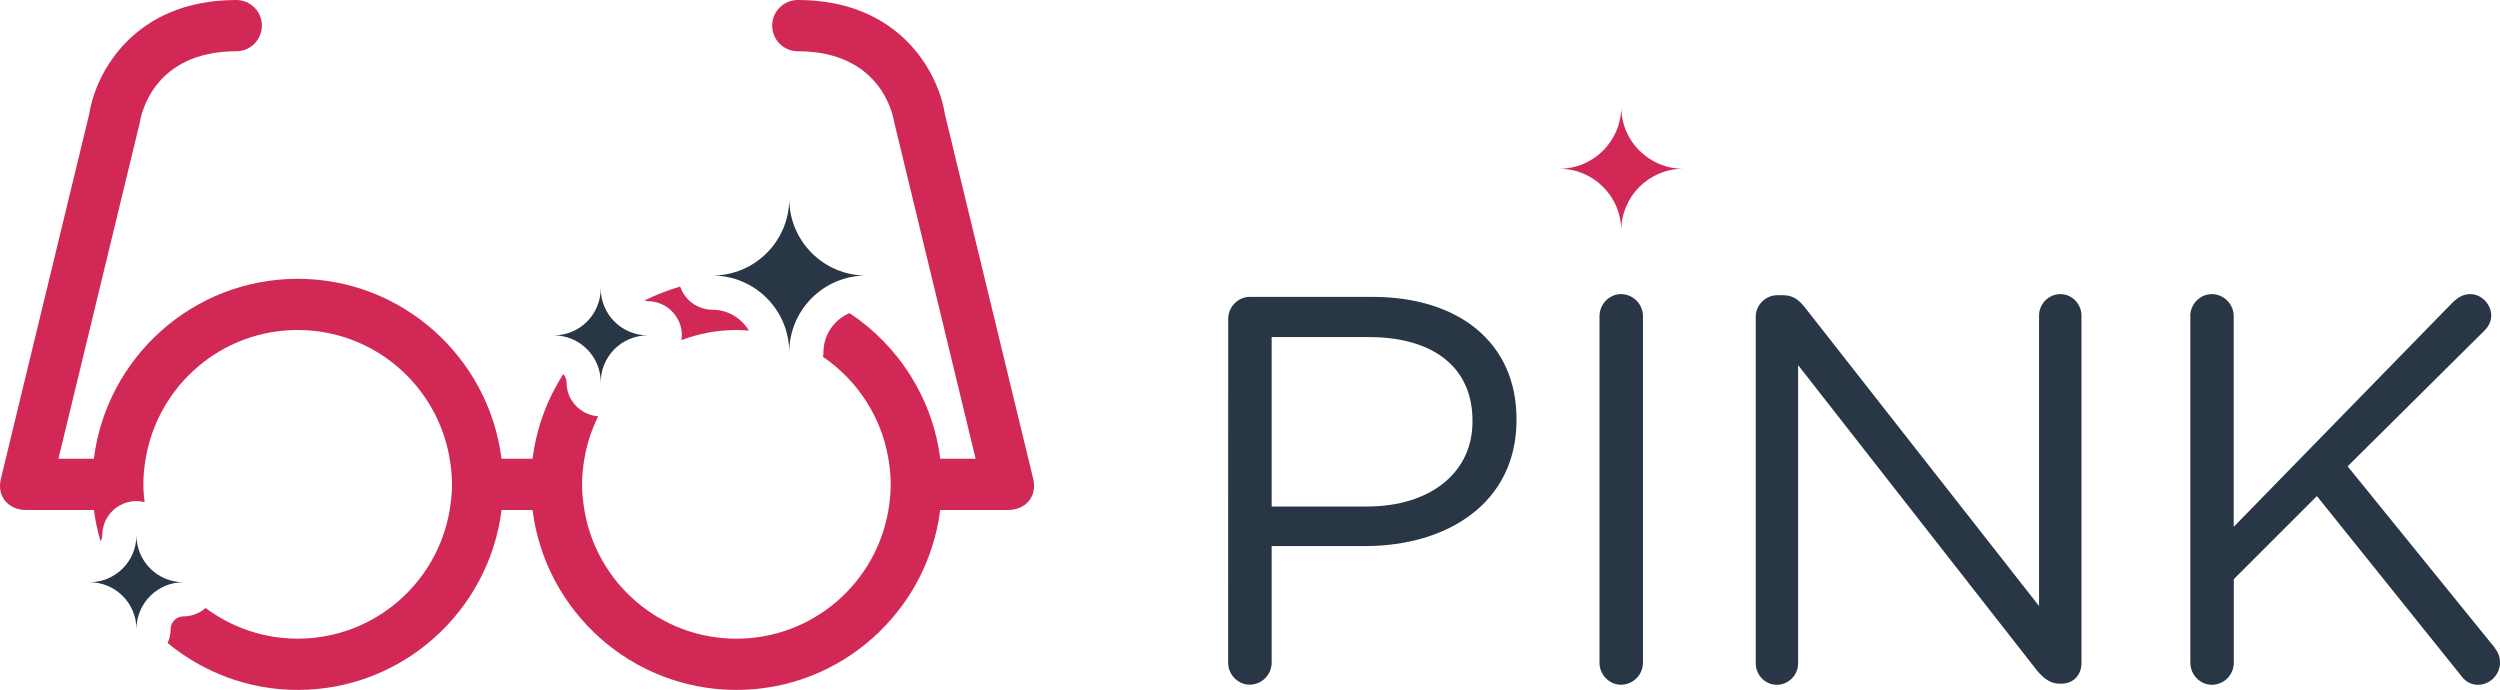
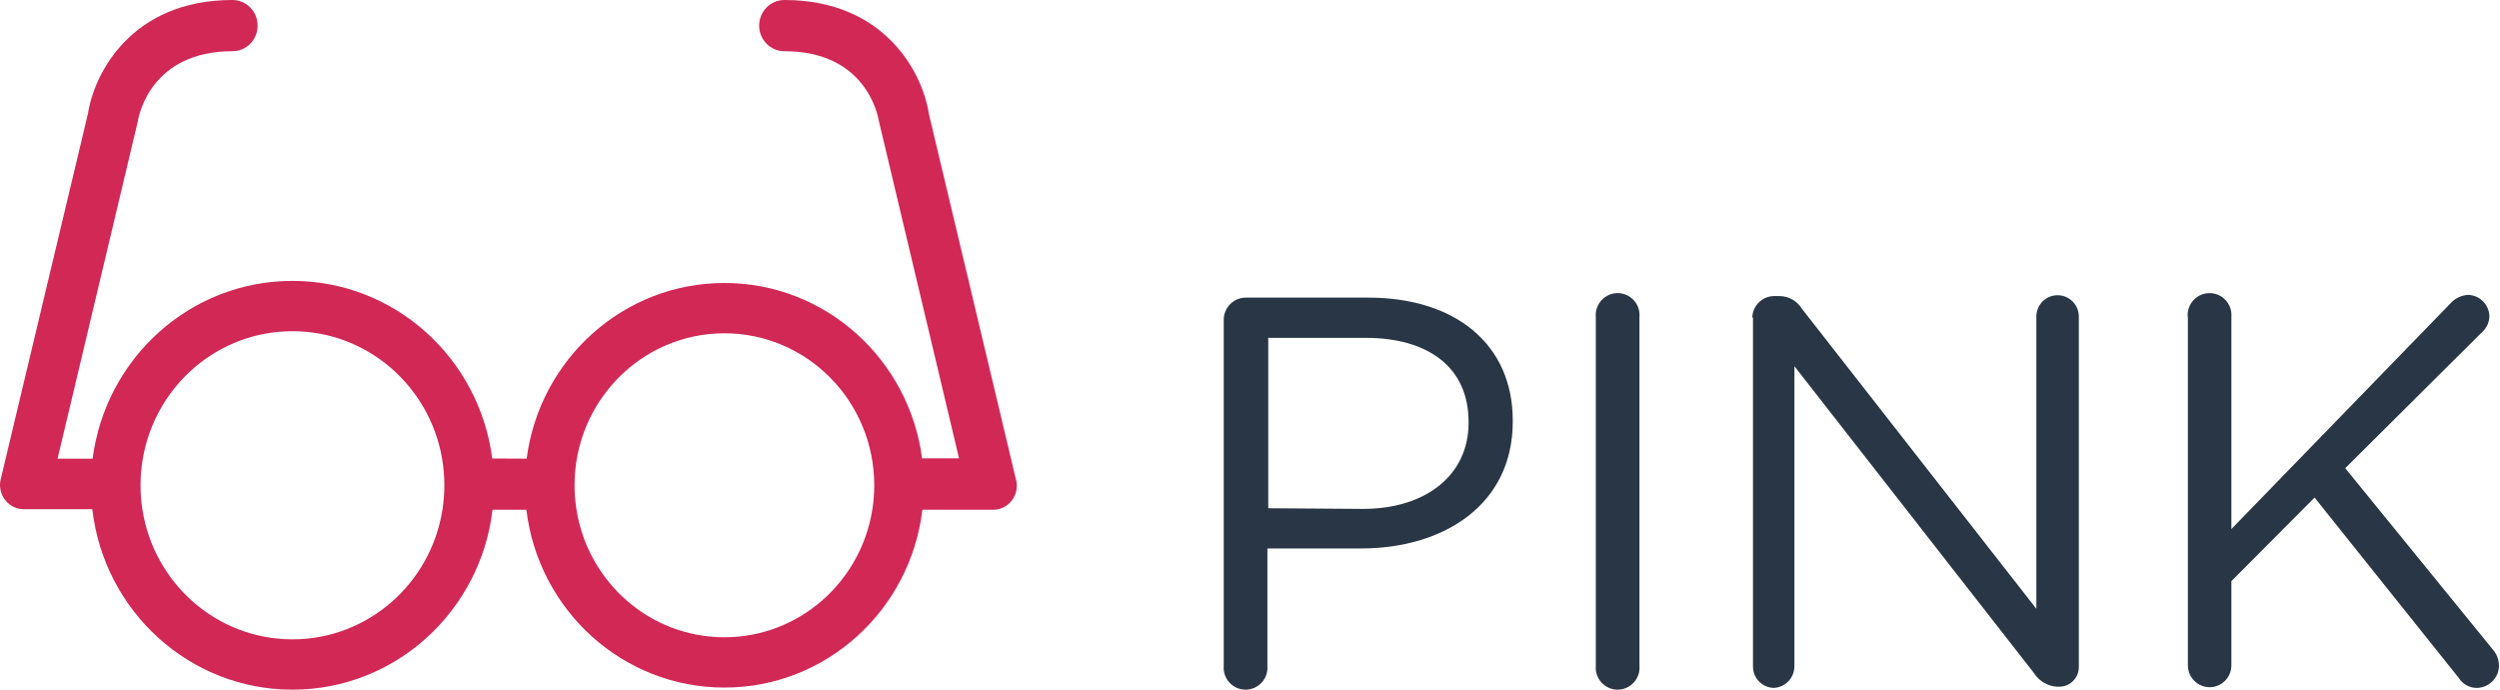
- <svg xmlns="http://www.w3.org/2000/svg" version="1.1" id="Layer_2" x="0px" y="0px" width="146.3px" height="40.375px" viewBox="0 0 146.3 40.375" enable-background="new 0 0 146.3 40.375" xml:space="preserve">
-   <g>
-     <path fill="#283645" d="M71.874,18.661c0-0.708,0.58-1.288,1.256-1.288h7.18c5.087,0,8.436,2.704,8.436,7.146v0.063 c0,4.86-4.057,7.373-8.854,7.373h-5.475v6.825c0,0.708-0.58,1.287-1.289,1.287c-0.676,0-1.256-0.58-1.256-1.287L71.874,18.661 L71.874,18.661z M79.988,29.641c3.734,0,6.182-1.996,6.182-4.959v-0.062c0-3.221-2.414-4.894-6.053-4.894h-5.699v9.917h5.57V29.641 z" />
-     <path fill="#283645" d="M93.603,18.5c0-0.708,0.579-1.288,1.255-1.288c0.709,0,1.288,0.58,1.288,1.288v20.283 c0,0.708-0.579,1.287-1.288,1.287c-0.676,0-1.255-0.579-1.255-1.287V18.5z" />
-     <path fill="#283645" d="M102.744,18.532c0-0.676,0.58-1.256,1.256-1.256h0.354c0.58,0,0.935,0.29,1.288,0.74l13.684,17.45V18.468 c0-0.676,0.547-1.256,1.256-1.256c0.676,0,1.225,0.58,1.225,1.256v20.349c0,0.677-0.48,1.19-1.158,1.19h-0.129 c-0.548,0-0.936-0.321-1.318-0.772l-13.976-17.867v17.449c0,0.677-0.547,1.257-1.257,1.257c-0.676,0-1.223-0.58-1.223-1.257V18.532 H102.744z" />
-     <path fill="#283645" d="M128.173,18.5c0-0.708,0.58-1.288,1.257-1.288c0.708,0,1.286,0.58,1.286,1.288v12.331l12.848-13.168 c0.29-0.257,0.579-0.451,0.998-0.451c0.676,0,1.225,0.612,1.225,1.256c0,0.354-0.162,0.644-0.42,0.901l-7.984,7.92l8.564,10.561 c0.225,0.291,0.354,0.547,0.354,0.936c0,0.676-0.577,1.288-1.285,1.288c-0.482,0-0.807-0.259-1.03-0.58l-8.401-10.464l-4.863,4.861 v4.895c0,0.708-0.578,1.288-1.286,1.288c-0.677,0-1.257-0.58-1.257-1.288V18.5H128.173z" />
-   </g>
-   <path fill="#D22856" d="M98.498,9.875c-2.002,0-3.623-1.623-3.623-3.624c0,2.001-1.623,3.624-3.625,3.624 c2.002,0,3.625,1.623,3.625,3.624C94.875,11.498,96.496,9.875,98.498,9.875z" />
-   <g>
-     <path fill="#D22856" d="M43.094,19.313c0.246,0,0.489,0.014,0.73,0.033c-0.437-0.728-1.227-1.221-2.136-1.221 c-0.877,0-1.614-0.568-1.884-1.354c-0.727,0.208-1.425,0.482-2.089,0.816c0.062,0.017,0.122,0.038,0.188,0.038c1.104,0,2,0.896,2,2 c0,0.096-0.015,0.188-0.028,0.281C40.875,19.524,41.959,19.313,43.094,19.313z" />
-     <path fill="#D22856" d="M60.462,28.016c-0.002-0.009-5.175-21.365-5.175-21.365C54.926,4.303,52.694,0,46.688,0 c-0.829,0-1.5,0.671-1.5,1.5s0.671,1.5,1.5,1.5c4.856,0,5.575,3.729,5.639,4.143l4.767,19.701h-2.073 c-0.445-3.557-2.453-6.628-5.305-8.522c-0.897,0.379-1.529,1.269-1.529,2.303c0,0.088-0.015,0.171-0.026,0.256 c1.991,1.358,3.415,3.489,3.829,5.965c0.082,0.488,0.135,0.987,0.135,1.5c0,0.512-0.053,1.012-0.135,1.5 c-0.716,4.271-4.421,7.53-8.896,7.53c-4.475,0-8.181-3.259-8.896-7.53c-0.082-0.488-0.135-0.988-0.135-1.5 c0-0.513,0.053-1.012,0.135-1.5c0.147-0.879,0.427-1.712,0.808-2.484c-1.034-0.077-1.852-0.932-1.852-1.984 c0-0.189-0.077-0.357-0.192-0.488c-0.938,1.469-1.569,3.149-1.795,4.957h-1.82c-0.741-5.927-5.802-10.531-11.927-10.531 S6.235,20.917,5.493,26.844H3.42L8.187,7.143C8.25,6.729,8.97,3,13.826,3c0.829,0,1.5-0.671,1.5-1.5S14.655,0,13.826,0 C7.82,0,5.588,4.303,5.227,6.651c0,0-5.173,21.356-5.175,21.365c-0.266,1.109,0.531,1.826,1.426,1.826 c0.012,0,0.023,0.004,0.036,0.004h3.982c0.079,0.629,0.215,1.237,0.387,1.831c0.059-0.106,0.102-0.224,0.102-0.354 c0-1.104,0.896-2,2-2c0.166,0,0.324,0.024,0.478,0.062c-0.043-0.343-0.074-0.688-0.074-1.042c0-0.512,0.053-1.011,0.135-1.5 c0.715-4.271,4.421-7.531,8.896-7.531s8.18,3.26,8.896,7.531c0.082,0.489,0.135,0.988,0.135,1.5s-0.053,1.012-0.135,1.5 c-0.715,4.272-4.421,7.531-8.896,7.531c-2.022,0-3.883-0.67-5.386-1.794c-0.35,0.302-0.8,0.491-1.299,0.491 c-0.413,0-0.749,0.336-0.749,0.748c0,0.289-0.065,0.563-0.176,0.812c2.075,1.708,4.722,2.743,7.614,2.743 c6.125,0,11.185-4.604,11.927-10.529h1.814c0.742,5.926,5.802,10.529,11.927,10.529s11.186-4.604,11.927-10.529H59 c0.012,0,0.023-0.005,0.036-0.005C59.931,29.842,60.728,29.125,60.462,28.016z" />
-   </g>
-   <g>
-     <g>
-       <path fill="#283645" d="M50.686,16.125c-2.485,0-4.499-2.014-4.499-4.499c0,2.485-2.014,4.499-4.499,4.499 c2.485,0,4.499,2.014,4.499,4.499C46.187,18.139,48.2,16.125,50.686,16.125z" />
-     </g>
-   </g>
-   <g>
-     <g>
-       <path fill="#283645" d="M37.904,19.626c-1.519,0-2.749-1.23-2.749-2.749c0,1.519-1.23,2.749-2.749,2.749 c1.519,0,2.749,1.229,2.749,2.749C35.155,20.855,36.386,19.626,37.904,19.626z" />
-     </g>
-   </g>
-   <g>
-     <g>
-       <path fill="#283645" d="M10.734,34.072c-1.519,0-2.749-1.23-2.749-2.75c0,1.52-1.23,2.75-2.749,2.75 c1.519,0,2.749,1.229,2.749,2.748C7.985,35.303,9.215,34.072,10.734,34.072z" />
-     </g>
-   </g>
+ <svg xmlns="http://www.w3.org/2000/svg" width="145" height="40" viewBox="0 0 145 40" fill="none">
+   <path fill-rule="evenodd" clip-rule="evenodd" d="M53.892 6.586L58.93 27.731C59.001 27.949 59.018 28.181 58.98 28.408C58.942 28.634 58.849 28.847 58.71 29.028C58.572 29.21 58.391 29.353 58.184 29.447C57.978 29.54 57.752 29.58 57.527 29.564H53.52C52.83 35.375 47.949 39.878 42.032 39.878C36.114 39.878 31.233 35.375 30.543 29.564H28.578C27.887 35.442 22.953 40 16.968 40C10.974 40 6.034 35.427 5.356 29.534H1.45C1.23 29.544 1.01 29.501 0.809 29.408C0.608 29.315 0.432 29.174 0.296 28.998C0.159 28.821 0.066 28.614 0.025 28.394C-0.017 28.174 -0.006 27.946 0.057 27.731L5.105 6.586C5.456 4.259 7.639 0 13.486 0C13.874 0 14.246 0.157 14.52 0.435C14.794 0.714 14.948 1.092 14.948 1.486C14.948 1.88 14.794 2.257 14.52 2.536C14.246 2.815 13.874 2.971 13.486 2.971C8.779 2.971 8.048 6.665 7.989 7.071L3.341 26.602H5.375C6.121 20.785 11.027 16.292 16.968 16.292C22.907 16.292 27.811 20.78 28.561 26.593L30.559 26.602C31.304 20.852 36.157 16.413 42.032 16.413C47.918 16.413 52.778 20.869 53.509 26.635V26.582H55.646L51.007 7.071C50.939 6.665 50.237 2.971 45.51 2.971C45.123 2.971 44.751 2.815 44.477 2.536C44.203 2.257 44.048 1.88 44.048 1.486C44.048 1.092 44.203 0.714 44.477 0.435C44.751 0.157 45.123 0 45.51 0C51.358 0 53.541 4.259 53.892 6.586ZM25.672 29.564C25.745 29.102 25.782 28.628 25.782 28.146C25.782 27.616 25.737 27.098 25.65 26.593C24.925 22.398 21.314 19.21 16.968 19.21C12.62 19.21 9.008 22.402 8.286 26.601C8.199 27.103 8.154 27.619 8.154 28.146C8.154 28.62 8.191 29.086 8.261 29.541C8.922 33.814 12.569 37.082 16.968 37.082C21.36 37.082 25.002 33.825 25.672 29.564ZM50.614 29.564C50.687 29.102 50.726 28.628 50.726 28.146C50.726 23.278 46.833 19.331 42.032 19.331C37.23 19.331 33.337 23.278 33.337 28.146C33.337 28.628 33.376 29.102 33.449 29.564C34.118 33.758 37.706 36.961 42.032 36.961C46.357 36.961 49.945 33.758 50.614 29.564Z" fill="#D22856" />
+   <path d="M71.005 18.549C71.005 18.212 71.136 17.89 71.37 17.649C71.604 17.409 71.922 17.27 72.257 17.262H79.39C84.447 17.262 87.775 19.965 87.775 24.392V24.452C87.775 29.298 83.742 31.811 78.973 31.811H73.538V38.611C73.554 38.787 73.533 38.965 73.476 39.133C73.42 39.301 73.329 39.455 73.21 39.585C73.091 39.716 72.946 39.82 72.784 39.892C72.623 39.963 72.448 40 72.272 40C72.095 40 71.921 39.963 71.759 39.892C71.598 39.82 71.453 39.716 71.334 39.585C71.215 39.455 71.124 39.301 71.067 39.133C71.011 38.965 70.989 38.787 71.005 38.611V18.549ZM79.072 29.517C82.778 29.517 85.212 27.523 85.212 24.531V24.472C85.212 21.261 82.817 19.596 79.251 19.596H73.588V29.477L79.072 29.517Z" fill="#283645" />
+   <path d="M92.594 18.389C92.578 18.213 92.599 18.035 92.656 17.867C92.712 17.699 92.803 17.545 92.922 17.415C93.041 17.284 93.186 17.18 93.348 17.108C93.509 17.037 93.684 17 93.86 17C94.037 17 94.211 17.037 94.373 17.108C94.534 17.18 94.679 17.284 94.798 17.415C94.917 17.545 95.008 17.699 95.065 17.867C95.121 18.035 95.142 18.213 95.127 18.389V38.611C95.142 38.787 95.121 38.965 95.065 39.133C95.008 39.301 94.917 39.455 94.798 39.585C94.679 39.716 94.534 39.82 94.373 39.892C94.211 39.963 94.037 40 93.86 40C93.684 40 93.509 39.963 93.348 39.892C93.186 39.82 93.041 39.716 92.922 39.585C92.803 39.455 92.712 39.301 92.656 39.133C92.599 38.965 92.578 38.787 92.594 38.611V18.389Z" fill="#283645" />
+   <path d="M101.674 18.419C101.682 18.089 101.816 17.775 102.05 17.543C102.283 17.31 102.597 17.178 102.926 17.172H103.273C103.532 17.178 103.784 17.248 104.008 17.377C104.232 17.506 104.42 17.689 104.555 17.91L118.156 35.31V18.359C118.156 18.031 118.286 17.717 118.517 17.485C118.748 17.253 119.061 17.123 119.388 17.123C119.715 17.123 120.028 17.253 120.259 17.485C120.49 17.717 120.62 18.031 120.62 18.359V38.651C120.625 38.805 120.599 38.959 120.544 39.103C120.488 39.247 120.403 39.378 120.296 39.488C120.188 39.598 120.059 39.685 119.916 39.743C119.774 39.802 119.621 39.83 119.467 39.828H119.338C119.074 39.809 118.818 39.729 118.591 39.594C118.363 39.459 118.17 39.273 118.027 39.05L104.118 21.241V38.651C104.116 38.972 103.991 39.281 103.769 39.512C103.547 39.744 103.246 39.882 102.926 39.897C102.601 39.892 102.291 39.758 102.064 39.525C101.837 39.291 101.711 38.977 101.714 38.651V18.419H101.674Z" fill="#283645" />
+   <path d="M126.938 18.389C126.923 18.213 126.944 18.035 127.001 17.867C127.057 17.699 127.148 17.545 127.267 17.415C127.386 17.284 127.531 17.18 127.693 17.108C127.854 17.037 128.029 17 128.205 17C128.382 17 128.556 17.037 128.718 17.108C128.879 17.18 129.024 17.284 129.143 17.415C129.262 17.545 129.353 17.699 129.41 17.867C129.466 18.035 129.487 18.213 129.472 18.389V30.684L142.228 17.551C142.49 17.28 142.845 17.119 143.222 17.103C143.547 17.116 143.855 17.253 144.082 17.486C144.309 17.72 144.439 18.032 144.444 18.359C144.437 18.529 144.396 18.696 144.325 18.85C144.253 19.004 144.152 19.142 144.026 19.256L136.078 27.154L144.652 37.684C144.876 37.944 145 38.277 145 38.621C144.996 38.793 144.958 38.963 144.889 39.121C144.819 39.279 144.719 39.421 144.594 39.539C144.47 39.658 144.323 39.751 144.162 39.812C144.002 39.874 143.831 39.903 143.659 39.897C143.459 39.889 143.264 39.832 143.091 39.731C142.918 39.631 142.772 39.489 142.665 39.319L134.3 28.859L129.472 33.705V38.591C129.472 38.757 129.439 38.922 129.376 39.076C129.312 39.229 129.219 39.369 129.102 39.486C128.985 39.604 128.846 39.697 128.693 39.761C128.54 39.825 128.376 39.857 128.21 39.857C128.044 39.857 127.88 39.825 127.727 39.761C127.574 39.697 127.435 39.604 127.318 39.486C127.201 39.369 127.108 39.229 127.044 39.076C126.981 38.922 126.948 38.757 126.948 38.591V18.389H126.938Z" fill="#283645" />
</svg>
